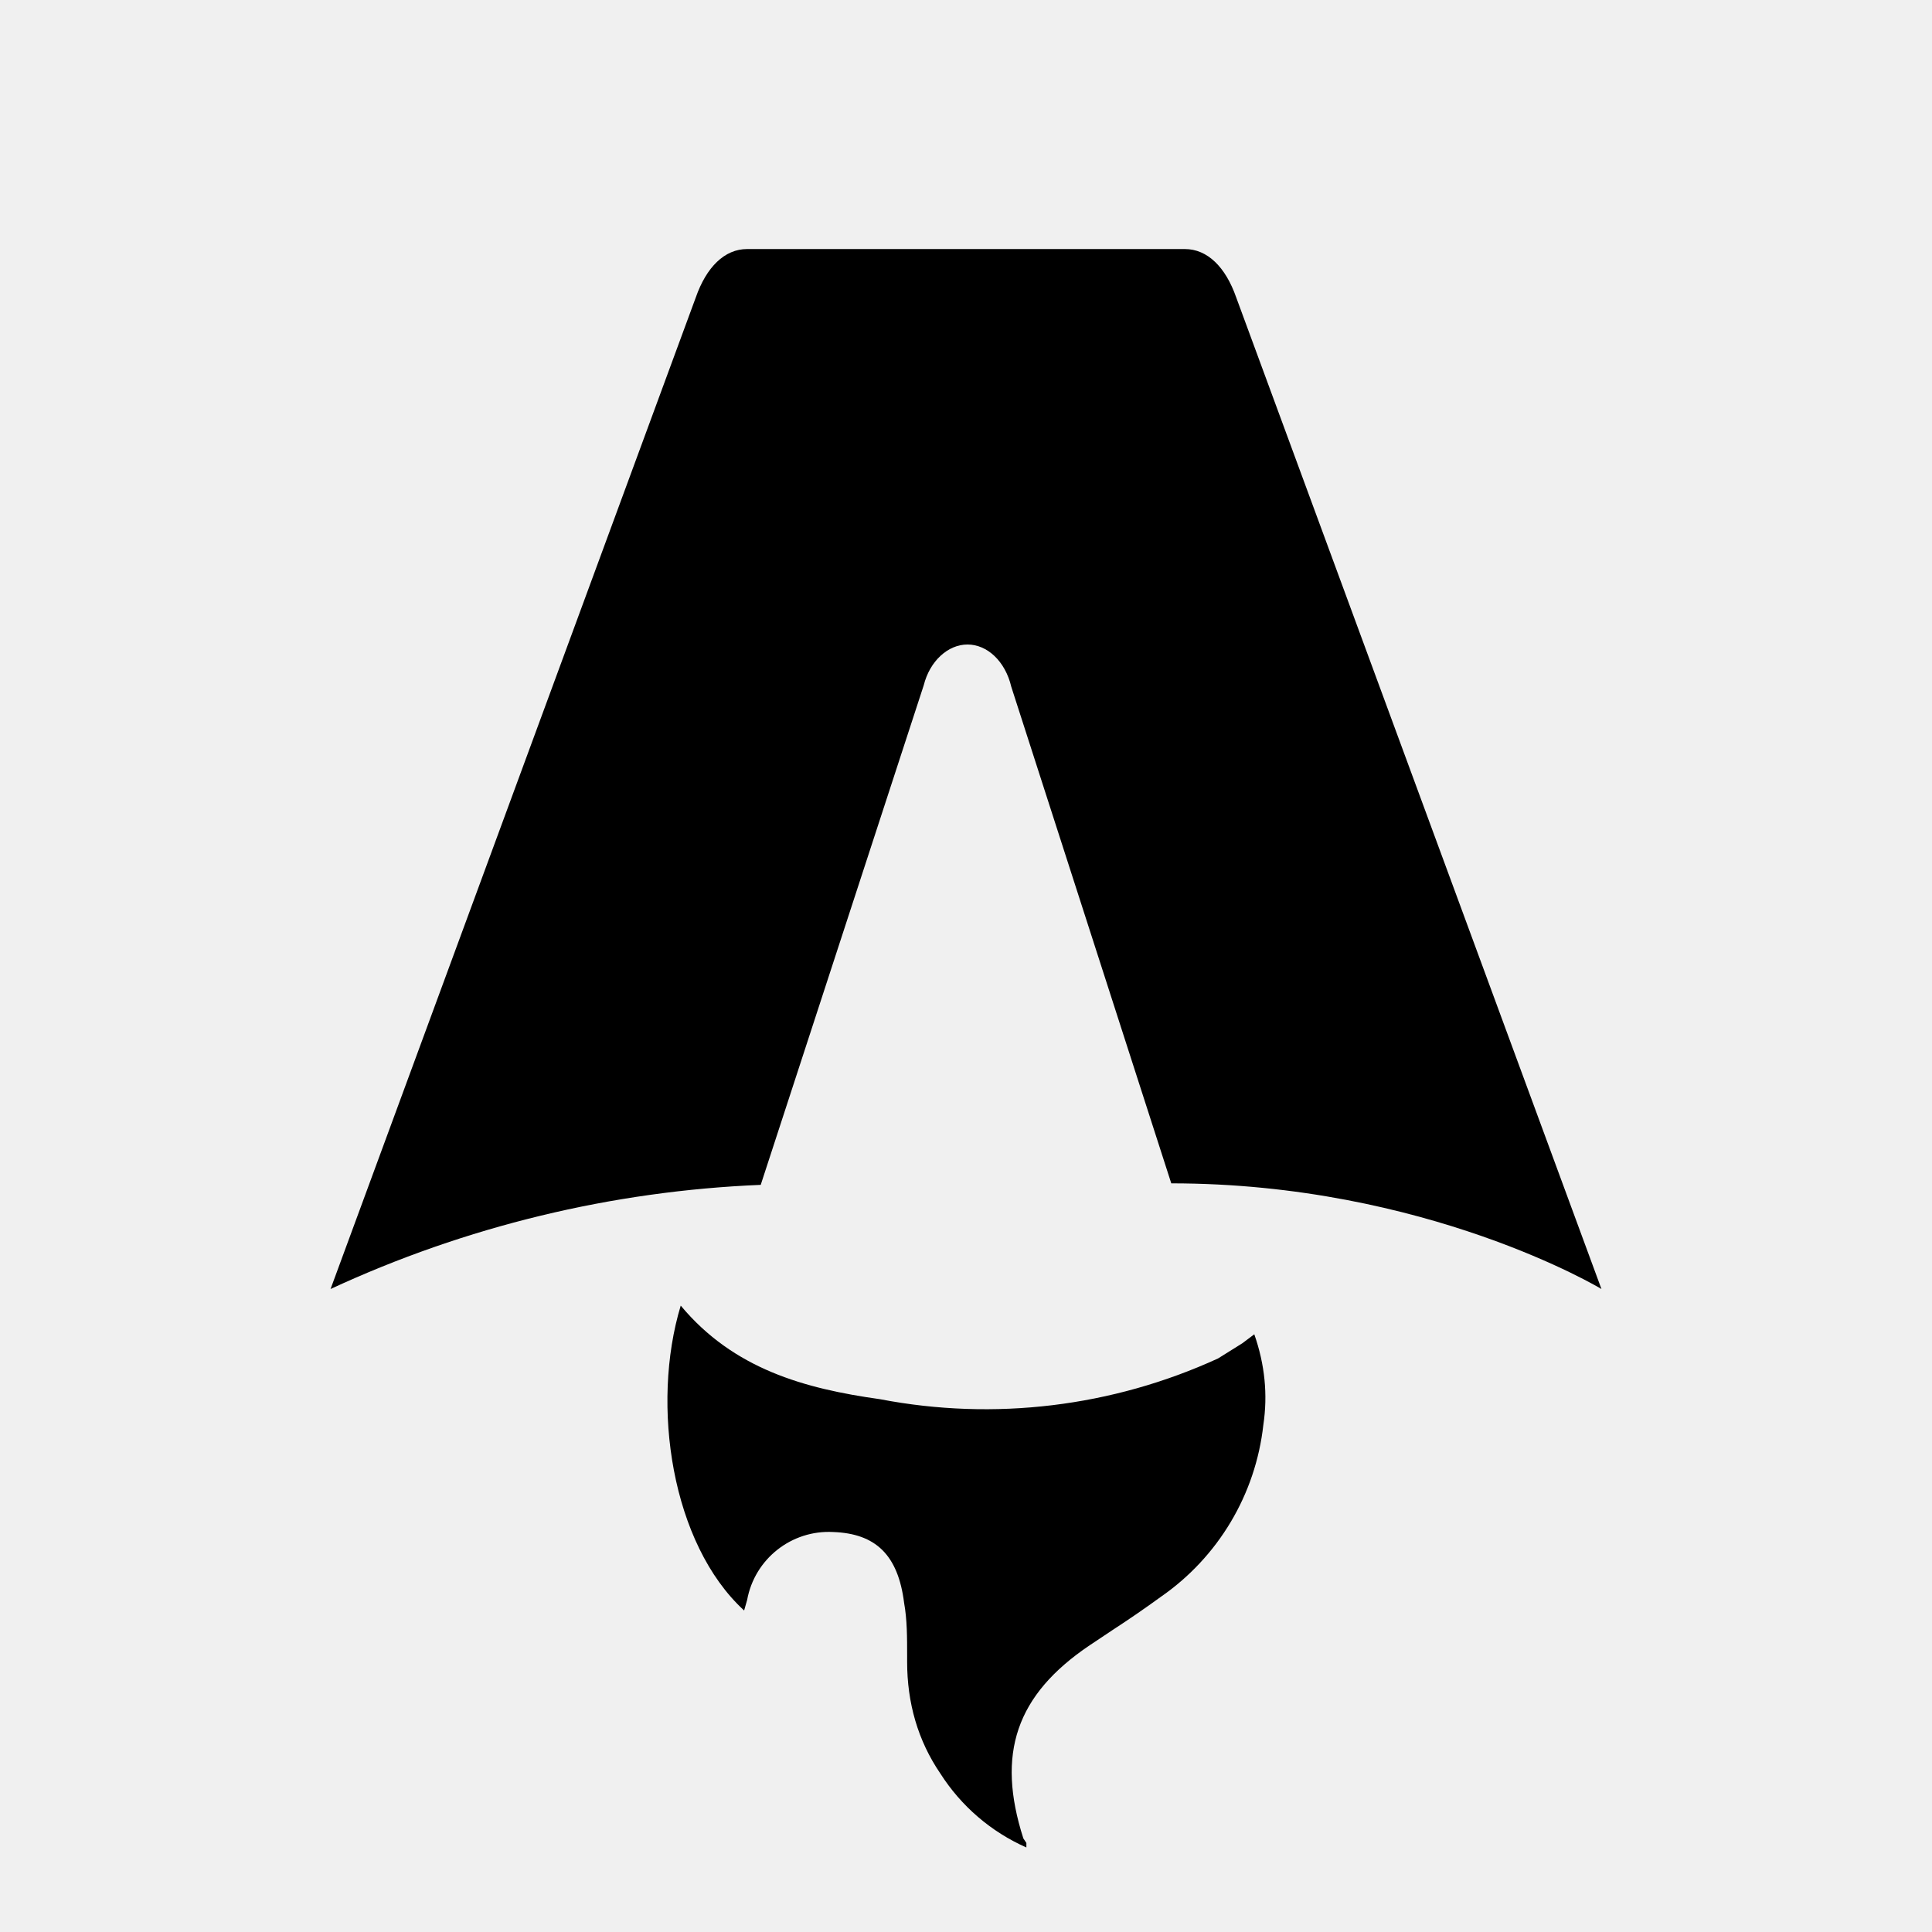
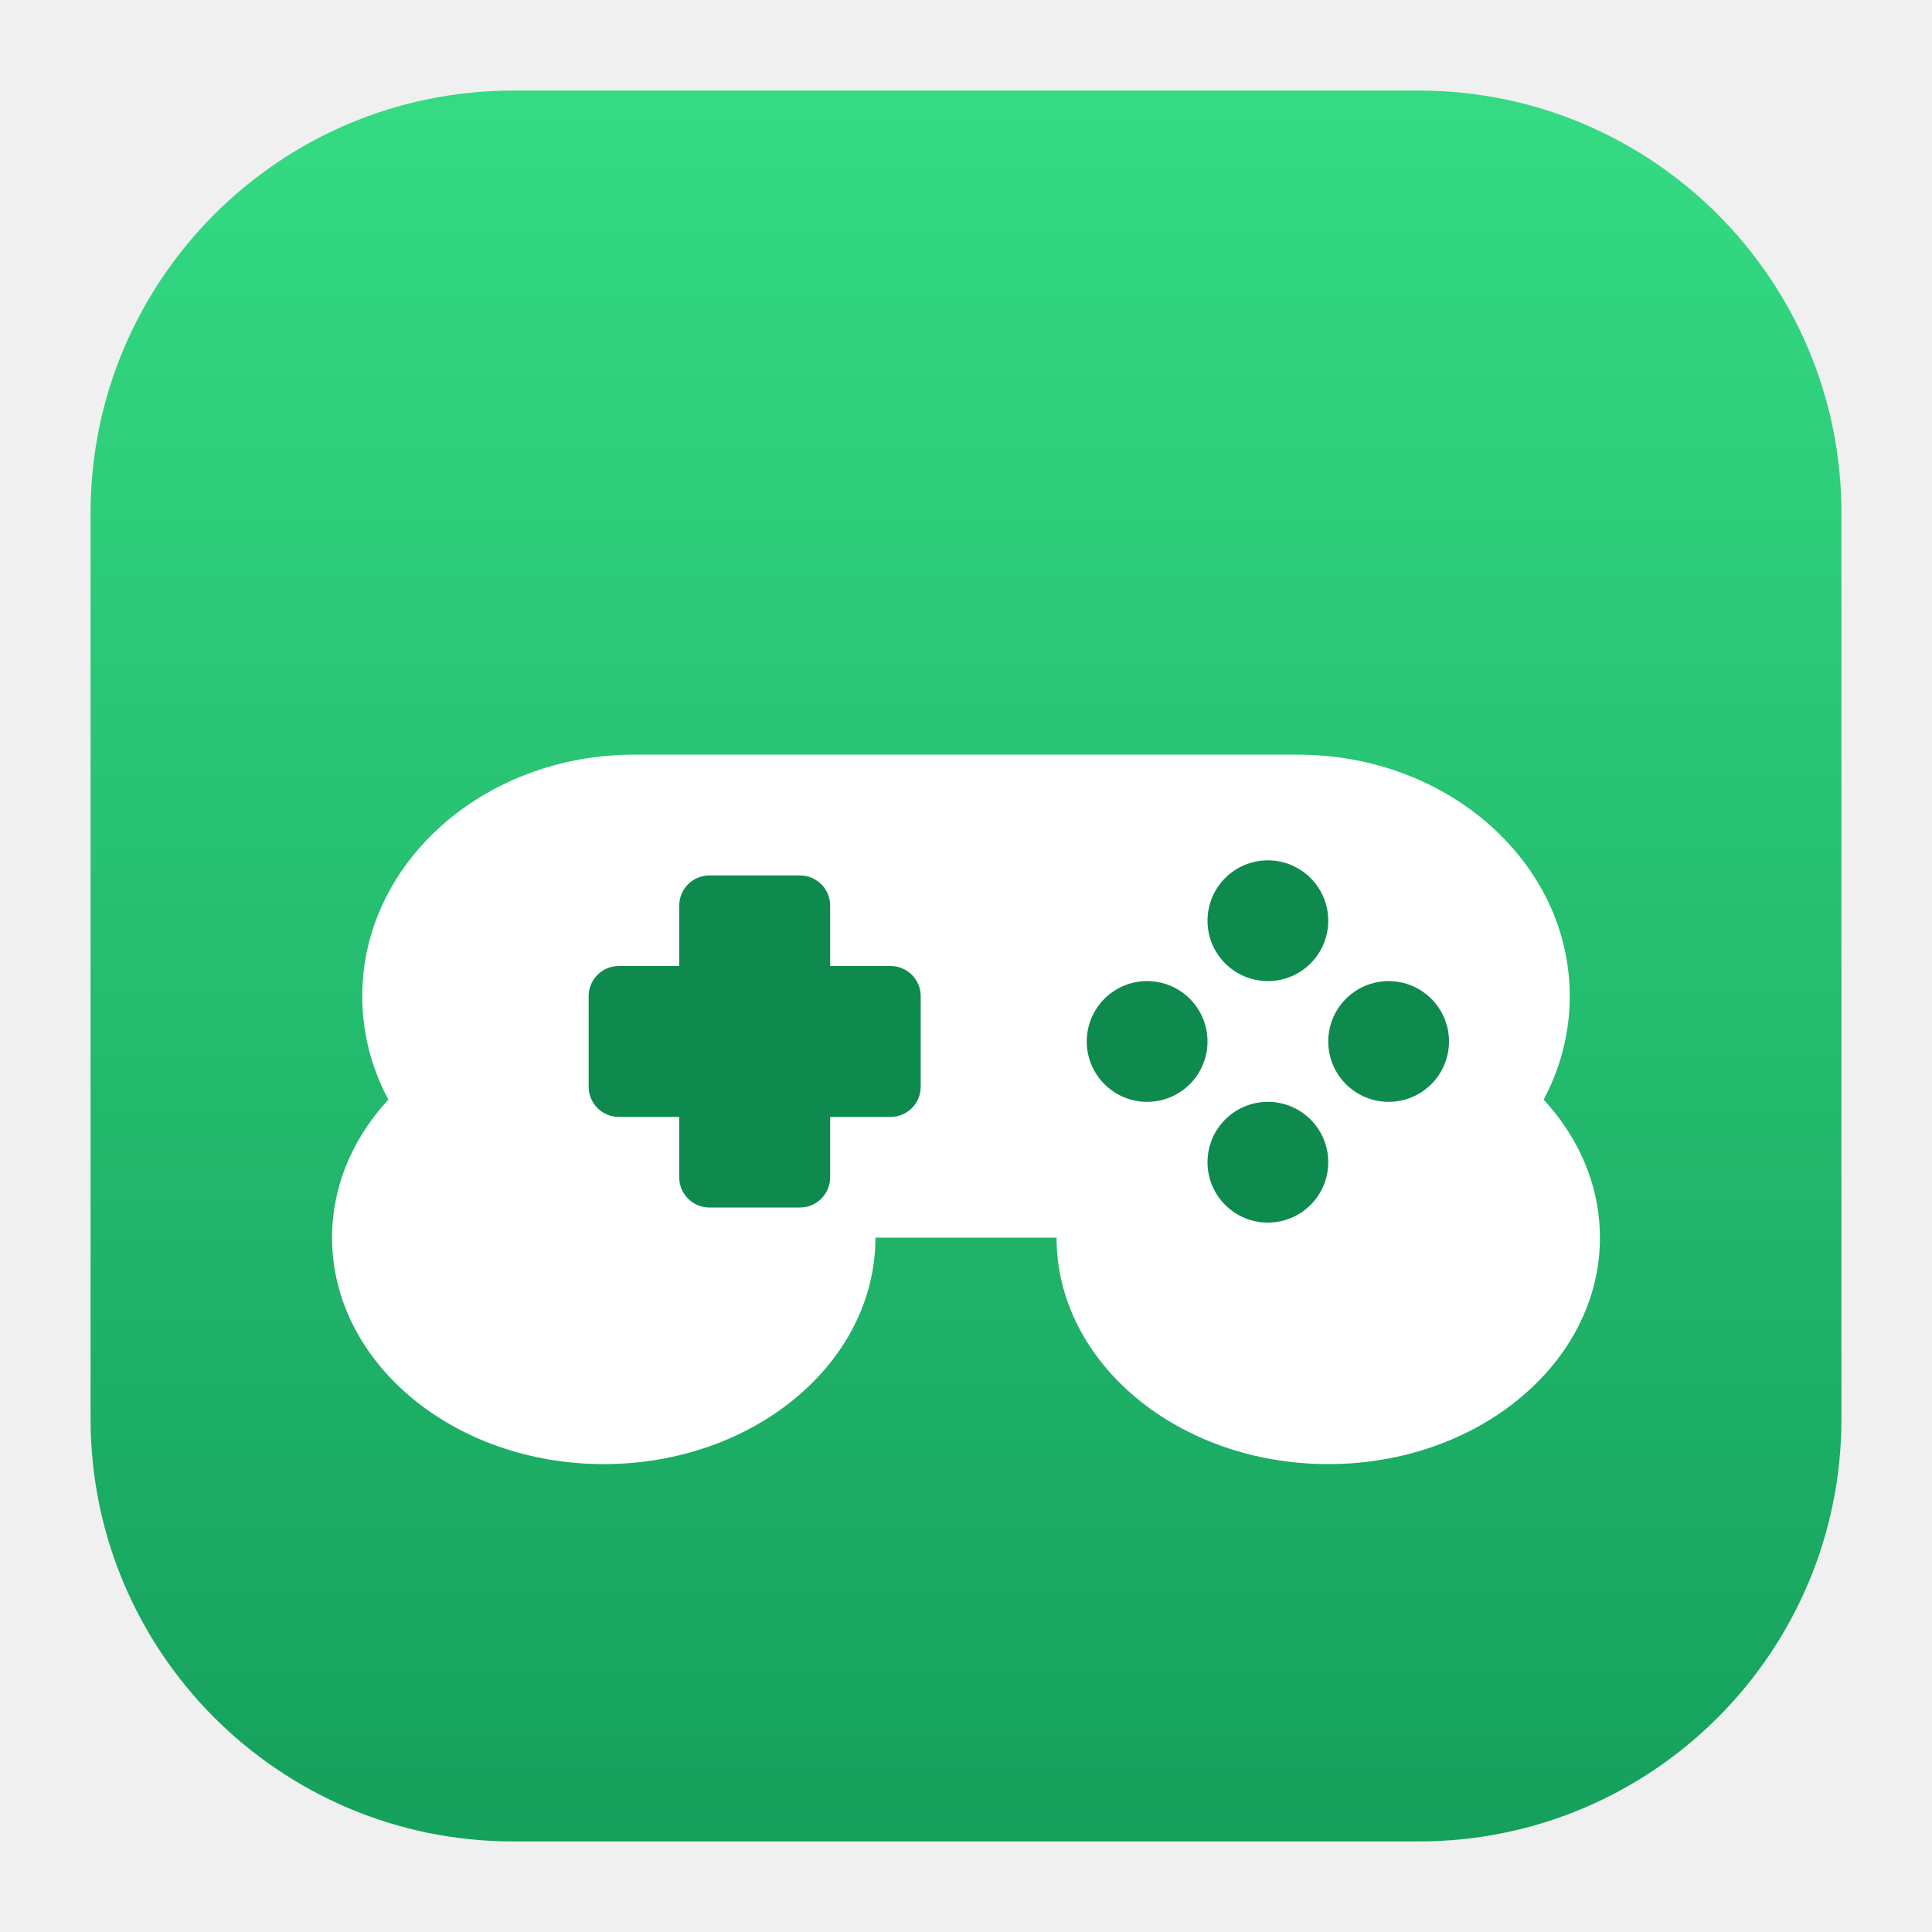
- <svg xmlns="http://www.w3.org/2000/svg" fill="none" viewBox="0 0 128 128">
-   <path d="M50.4 78.5a75.1 75.1 0 0 0-28.5 6.9l24.2-65.7c.7-2 1.9-3.2 3.4-3.2h29c1.5 0 2.7 1.2 3.4 3.2l24.2 65.7s-11.6-7-28.5-7L67 45.5c-.4-1.7-1.6-2.8-2.9-2.8-1.3 0-2.5 1.1-2.9 2.7L50.4 78.5Zm-1.1 28.2Zm-4.2-20.2c-2 6.6-.6 15.8 4.2 20.2a17.5 17.5 0 0 1 .2-.7 5.5 5.5 0 0 1 5.7-4.5c2.8.1 4.3 1.5 4.7 4.7.2 1.1.2 2.3.2 3.5v.4c0 2.7.7 5.2 2.2 7.4a13 13 0 0 0 5.7 4.9v-.3l-.2-.3c-1.8-5.6-.5-9.5 4.4-12.8l1.5-1a73 73 0 0 0 3.2-2.2 16 16 0 0 0 6.8-11.4c.3-2 .1-4-.6-6l-.8.6-1.6 1a37 37 0 0 1-22.4 2.7c-5-.7-9.7-2-13.2-6.2Z" />
-   <style>
-         path { fill: #000; }
-         @media (prefers-color-scheme: dark) {
-             path { fill: #FFF; }
-         }
-     </style>
+ <svg xmlns="http://www.w3.org/2000/svg" viewBox="0 0 128 128">
+   <defs>
+     <linearGradient id="bg" x1="0" y1="0" x2="0" y2="1">
+       <stop offset="0" stop-color="#35db83" />
+       <stop offset="1" stop-color="#15a05c" />
+     </linearGradient>
+   </defs>
+   <rect x="6" y="6" width="116" height="116" rx="28" fill="url(#bg)" />
+   <g fill="#ffffff">
+     <rect x="24" y="50" width="80" height="32" rx="18" />
+     <ellipse cx="40" cy="82" rx="18" ry="15" />
+     <ellipse cx="88" cy="82" rx="18" ry="15" />
+   </g>
+   <g fill="#0f8a4e">
+     <rect x="45" y="58" width="10" height="22" rx="2" />
+     <rect x="39" y="64" width="22" height="10" rx="2" />
+     <circle cx="84" cy="61" r="4" />
+     <circle cx="84" cy="77" r="4" />
+     <circle cx="76" cy="69" r="4" />
+     <circle cx="92" cy="69" r="4" />
+   </g>
</svg>
